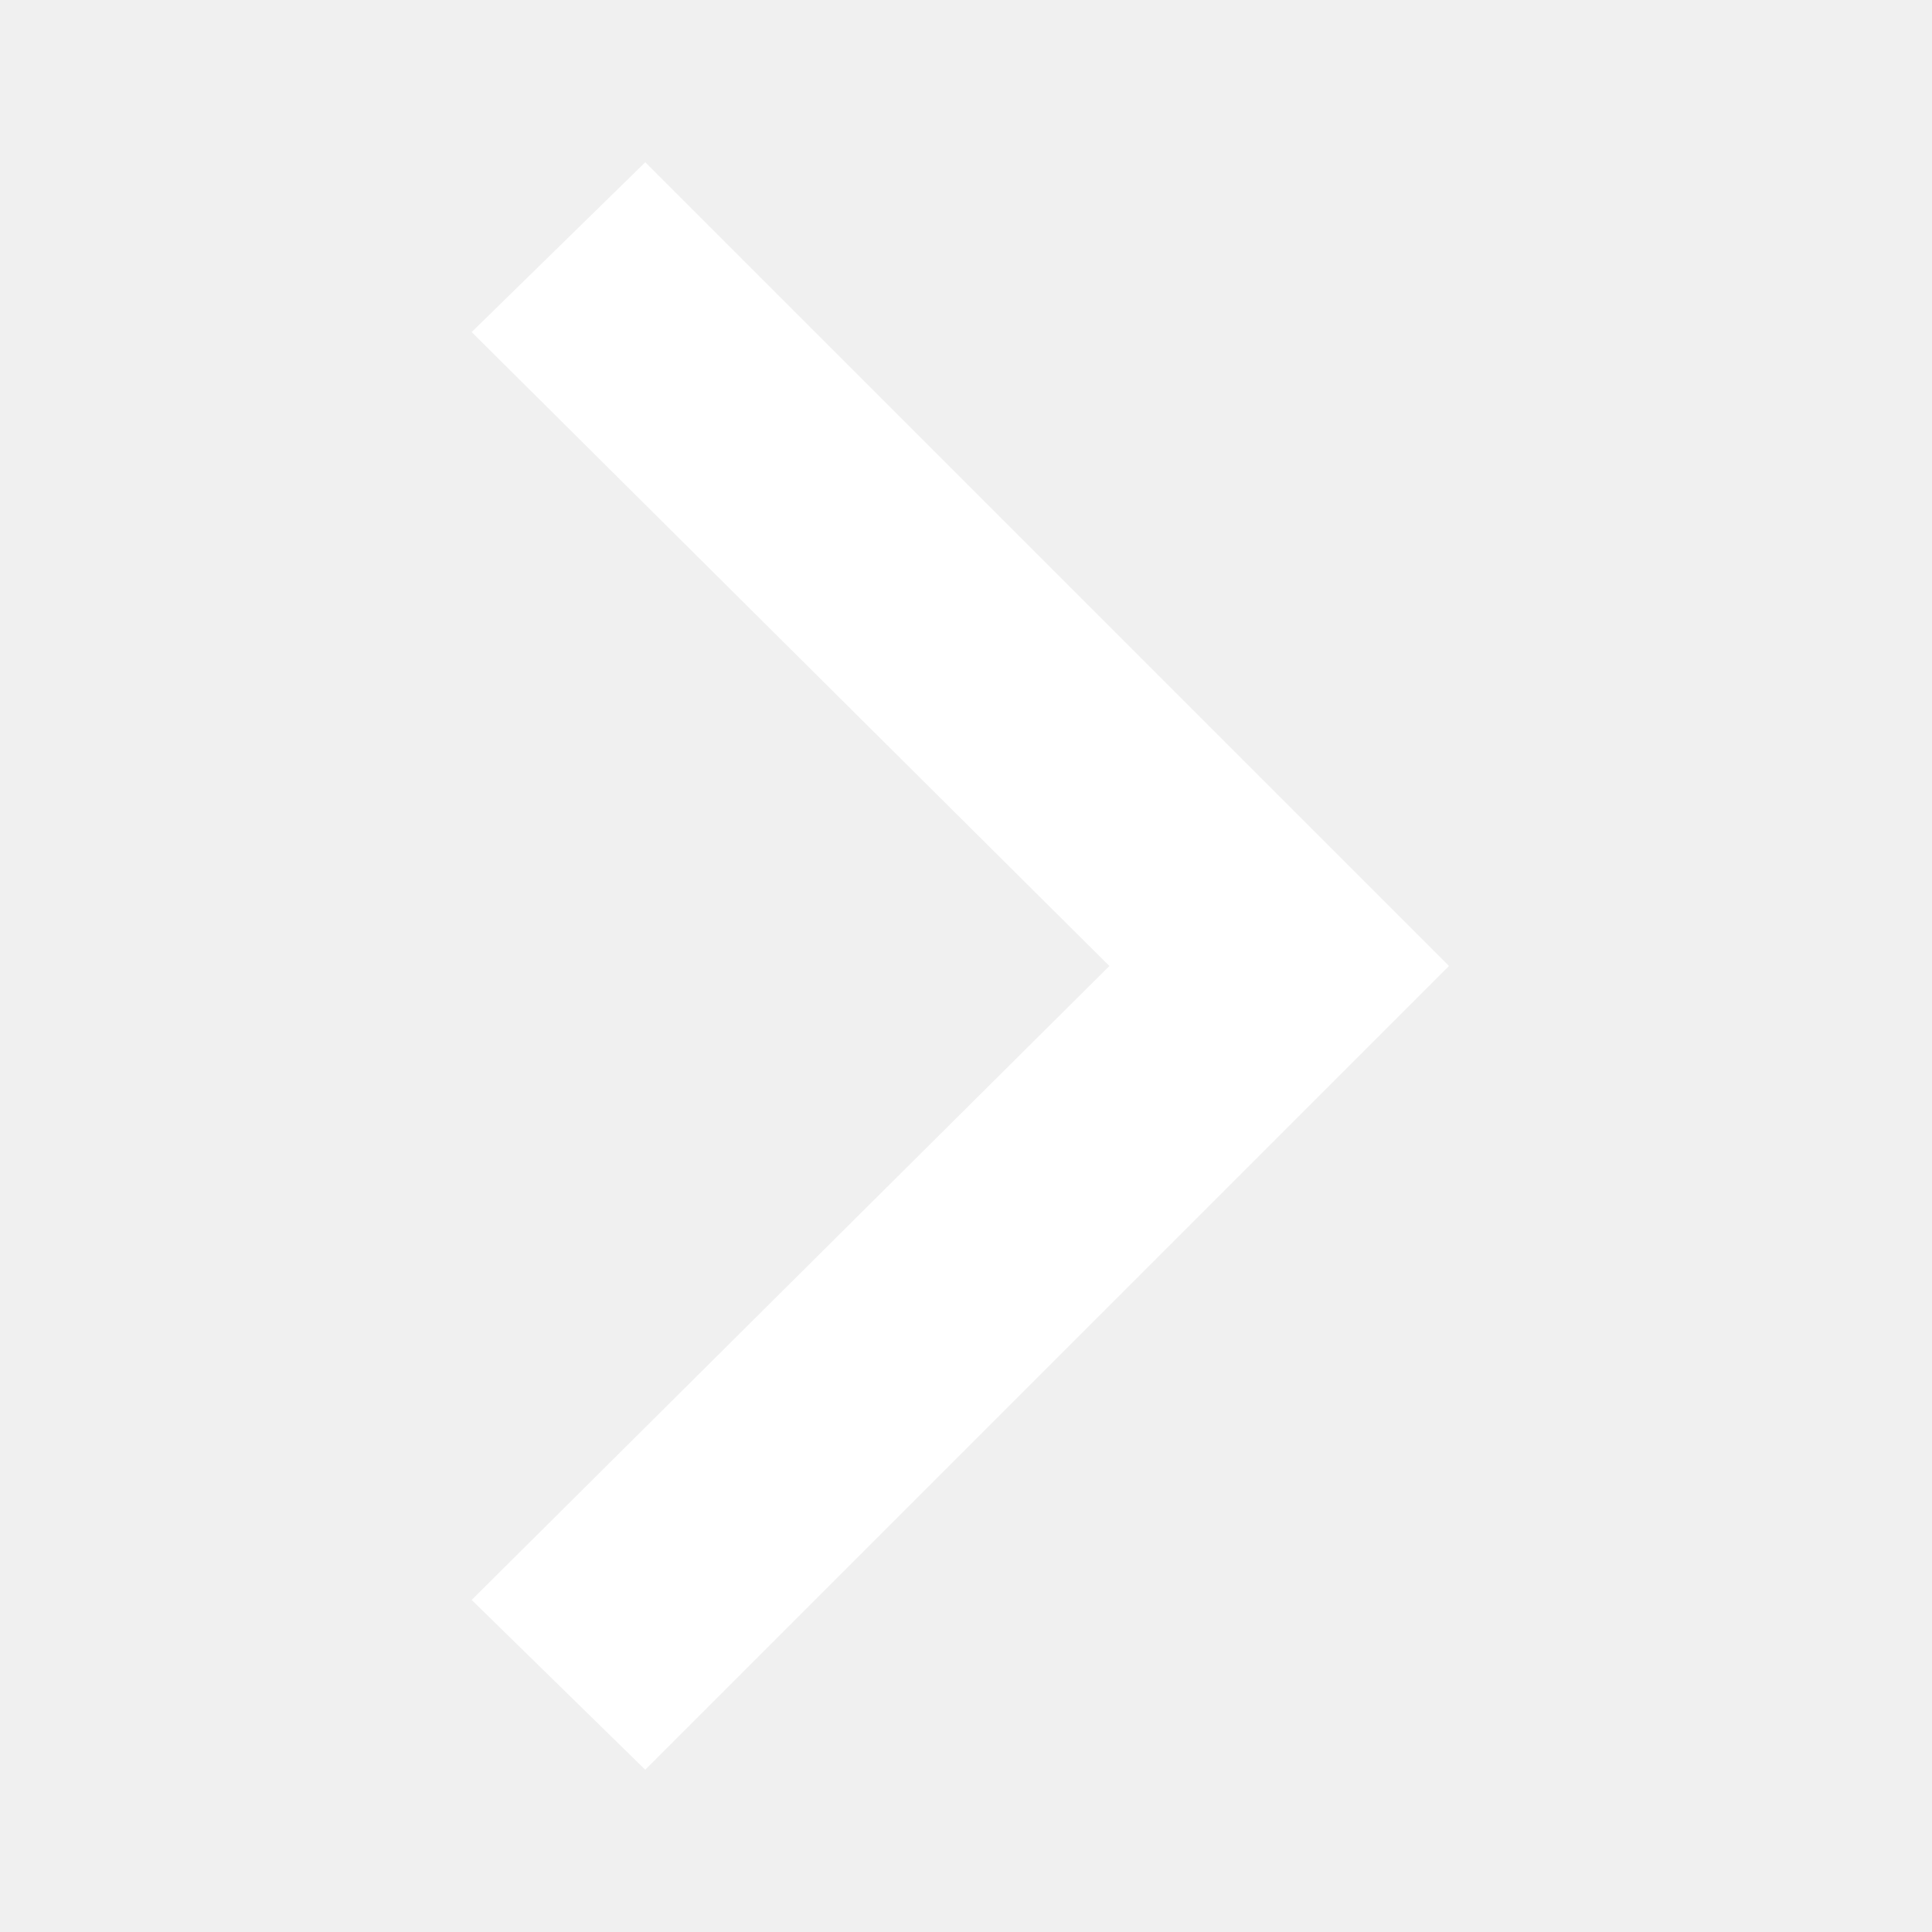
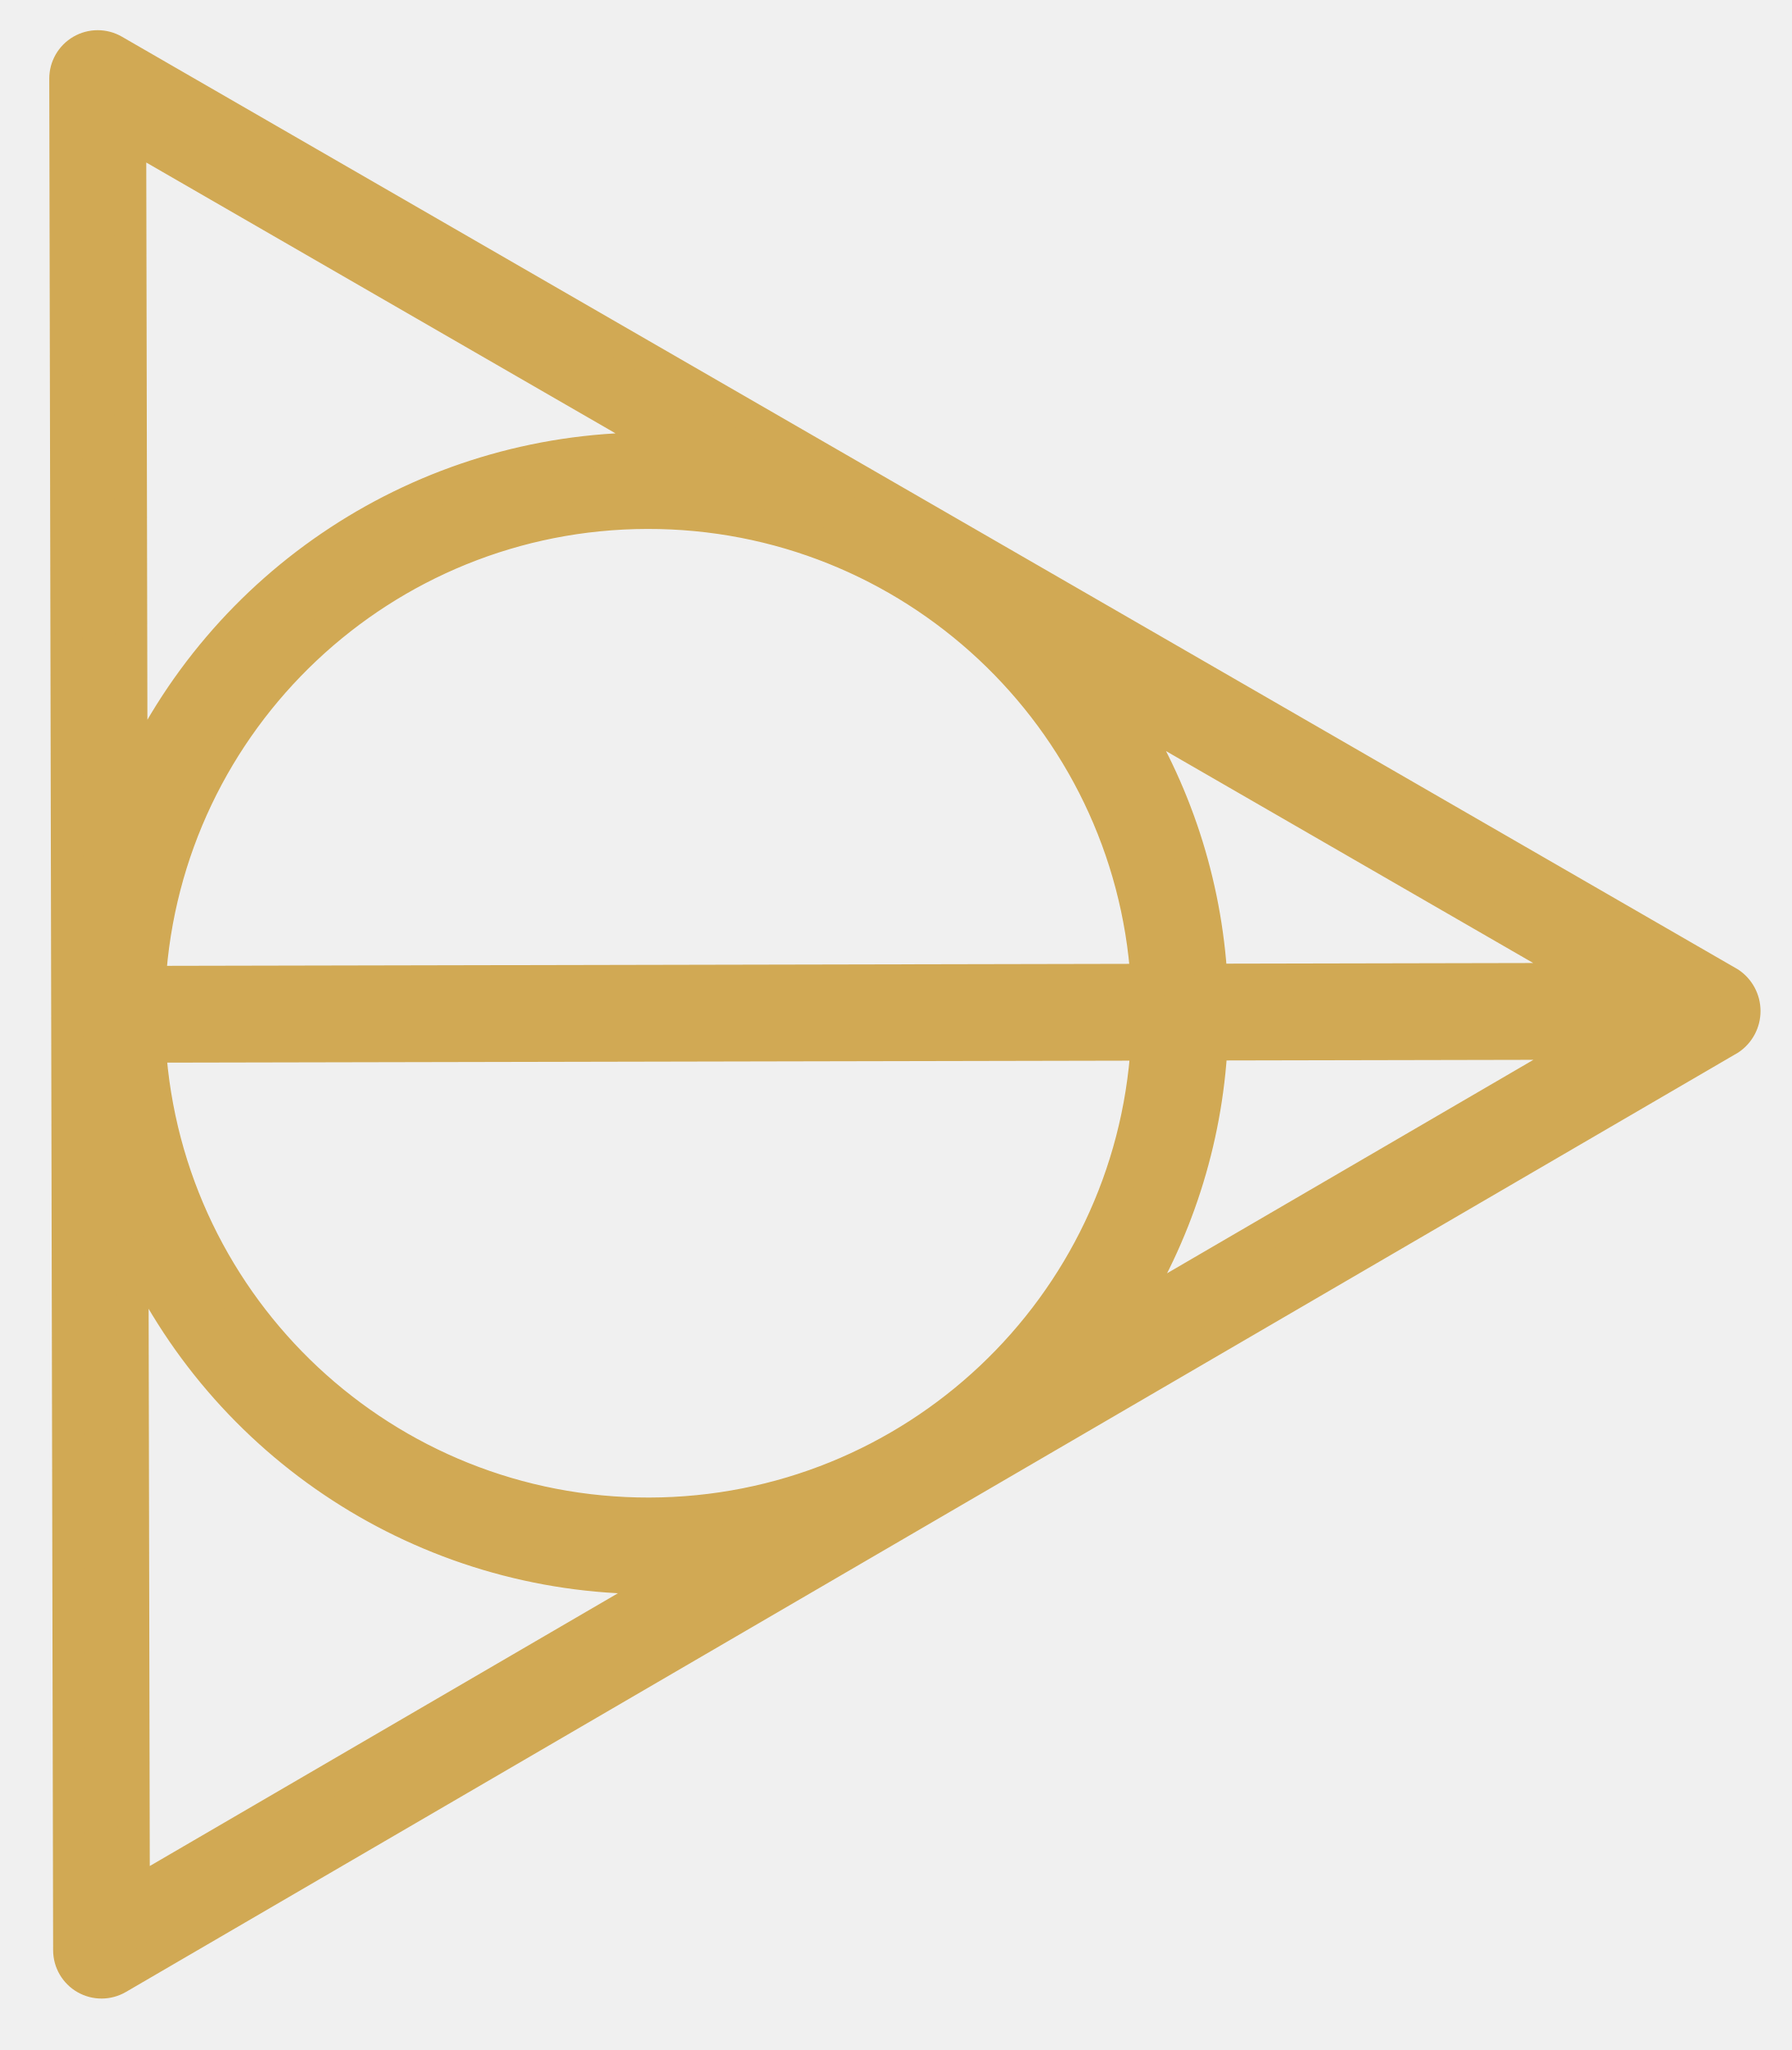
- <svg xmlns="http://www.w3.org/2000/svg" version="1.1" width="64" height="64" viewBox="0 0 64 64">
-   <path fill="#fff" d="M15.625 11l5.75-5.625 26.625 26.625-26.625 26.625-5.75-5.625 21.125-21z" />
+ <svg xmlns="http://www.w3.org/2000/svg" width="55.523" height="63.53" style="">
+   <rect id="backgroundrect" width="100%" height="100%" x="0" y="0" fill="none" stroke="none" style="" class="" />
+   <g class="currentLayer" style="">
+     <g id="text">
+       <text font-family="MyriadPro-Regular, Myriad Pro" font-size="9" y="67.39" x="13.411" id="svg_1" />
+     </g>
+     <g data-name="Layer 1" id="Layer_1" class="selected" fill="#d1a954" fill-opacity="1" stroke="#d1a954" stroke-opacity="1" transform="rotate(89.88194 28.06804,31.38427) " stroke-width="1">
+       <path d="M57.933,55.864 l-29,-50 a1.041,1.041 0 0 0 -1.73,0 l-29,50 A1,1 0 0 0 -0.932,57.366 H57.068 a1,1 0 0 0 0.865,-1.502 zM27.068,21.917 a17.368,17.368 0 0 0 -8.457,2.747 L27.068,10.084 zm0,2 V54.816 a15.48,15.48 0 0 1 0,-30.899 zm2,0 a15.48,15.48 0 0 1 0,30.899 zm0,-2 V10.084 l8.457,14.58 A17.368,17.368 0 0 0 29.068,21.917 zM10.614,38.452 C10.599,38.757 10.568,39.058 10.568,39.366 A17.516,17.516 0 0 0 21.009,55.366 H0.804 zM35.127,55.366 A17.516,17.516 0 0 0 45.568,39.366 c0,-0.309 -0.03,-0.61 -0.046,-0.914 L55.332,55.366 z" id="svg_2" fill="#d1a954" fill-opacity="1" stroke="#d1a954" stroke-opacity="1" stroke-width="1" />
+     </g>
+   </g>
</svg>
